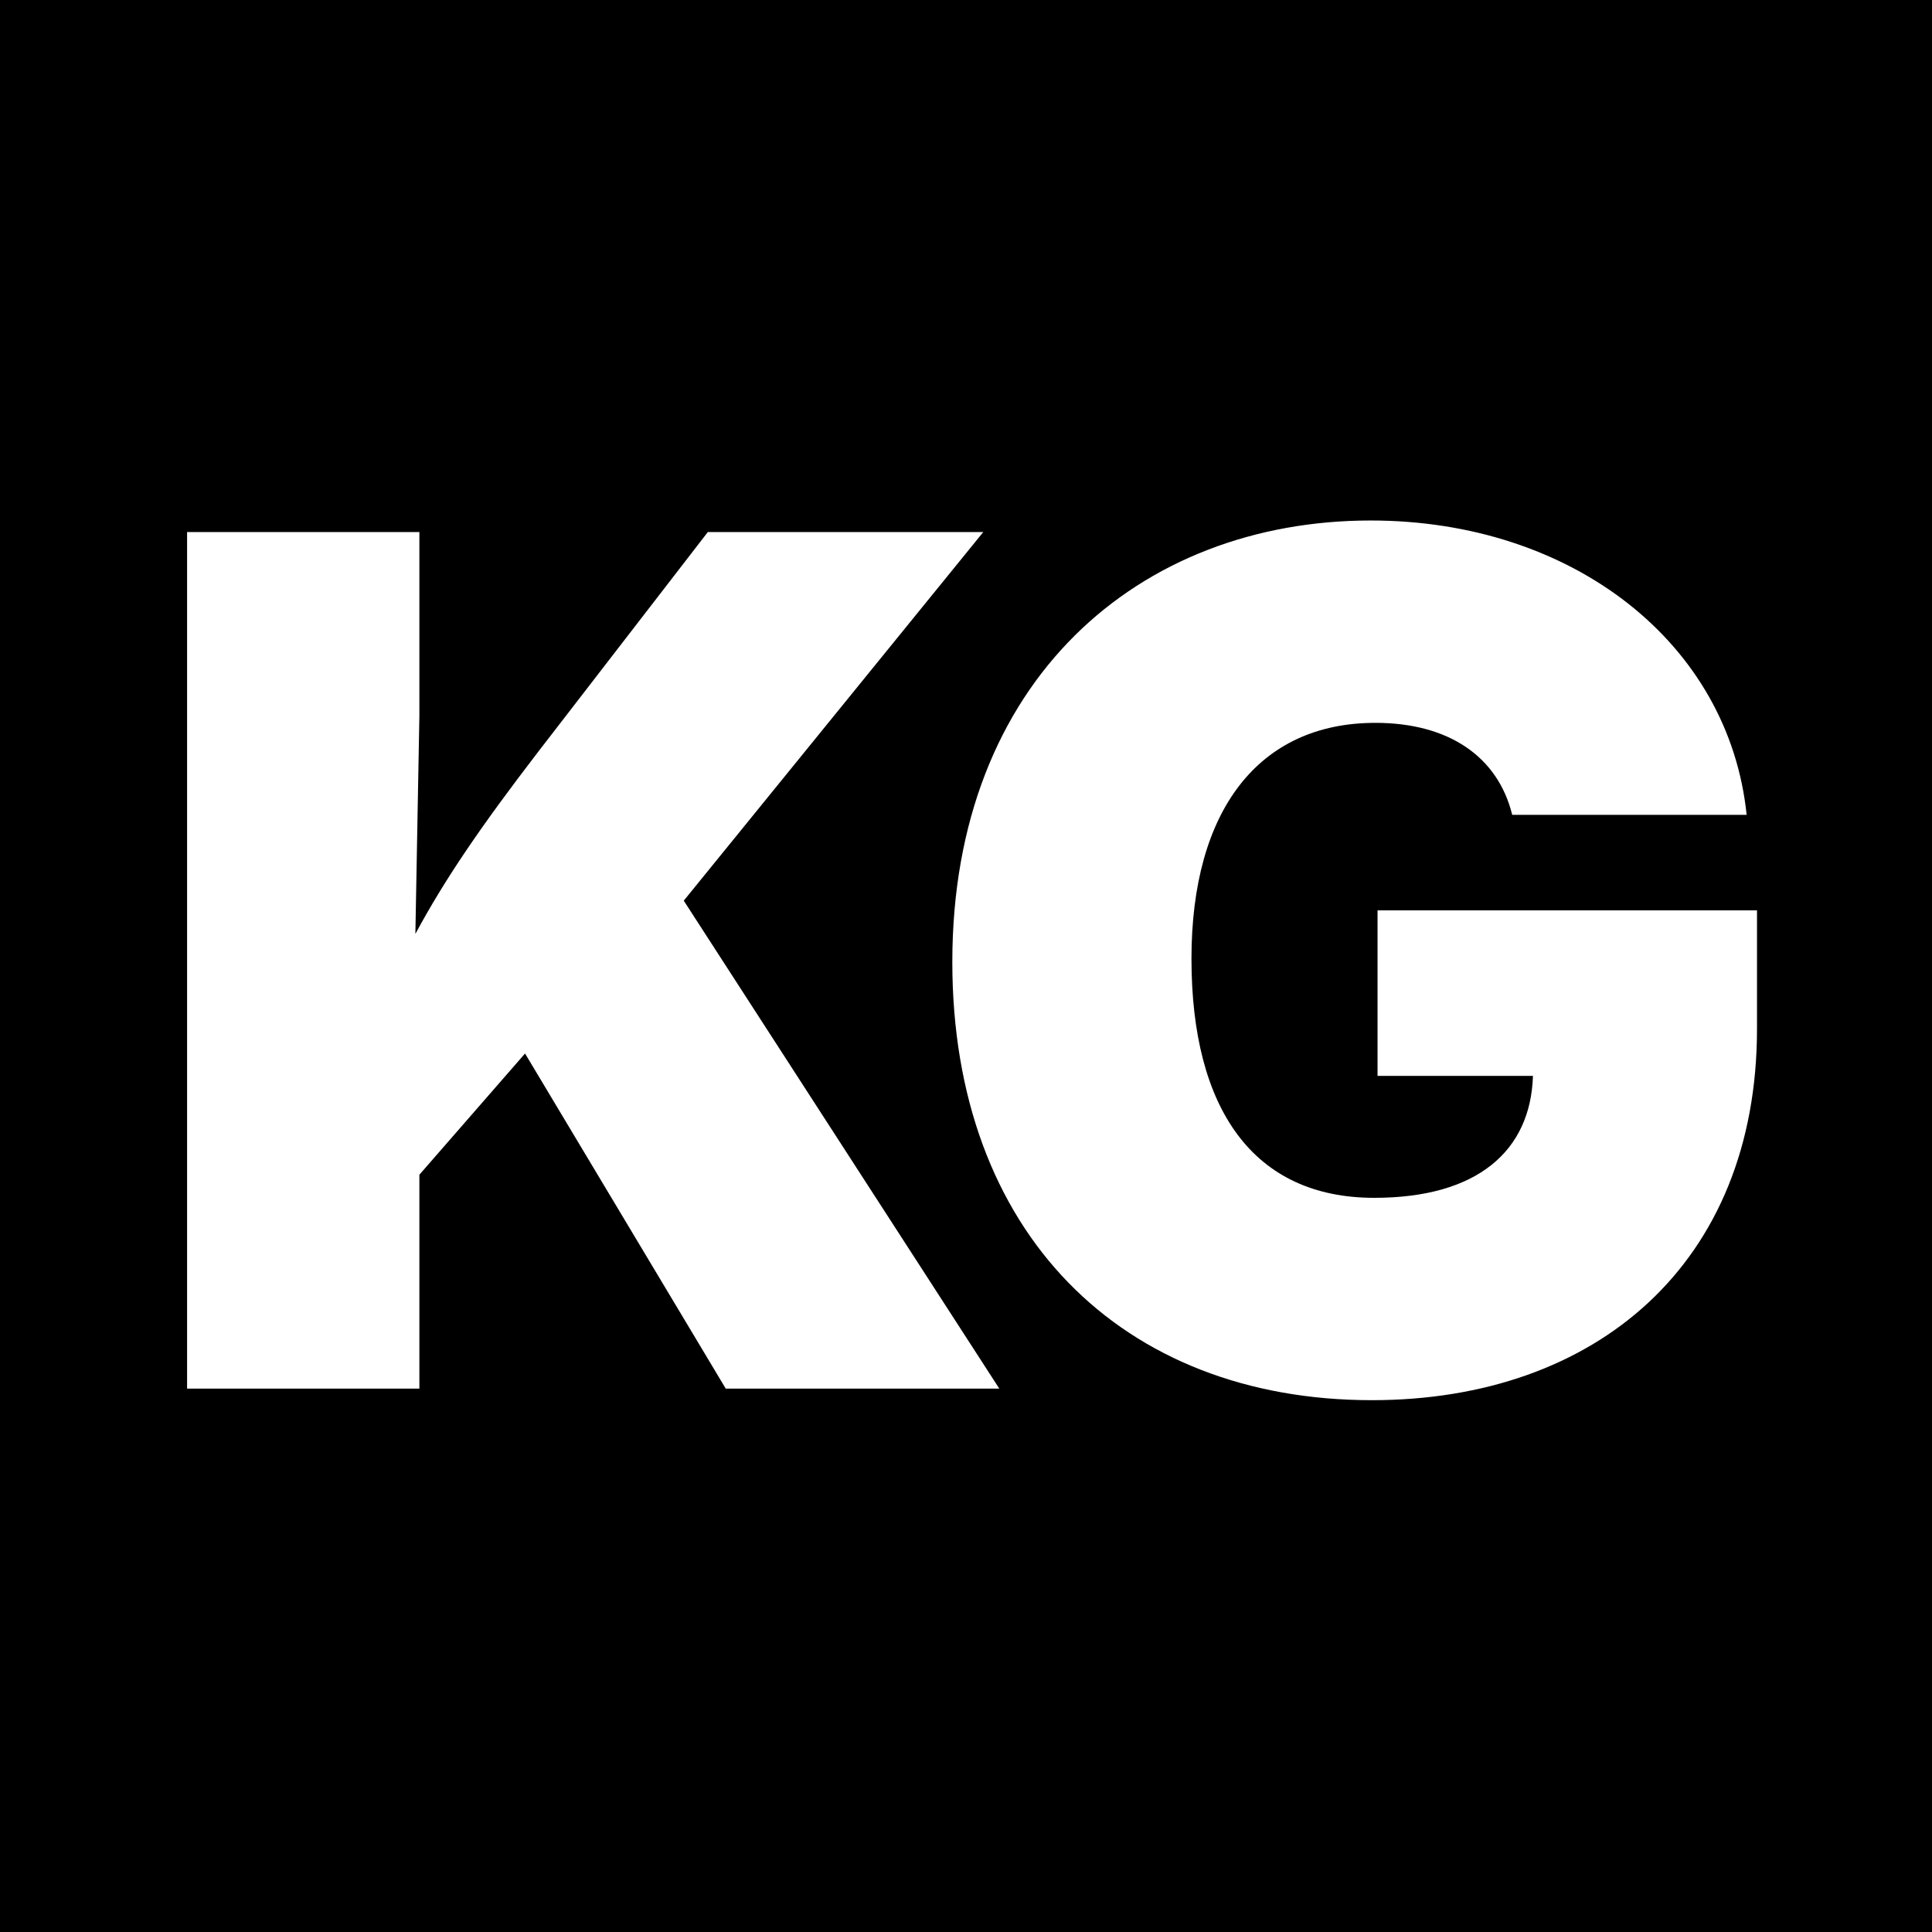
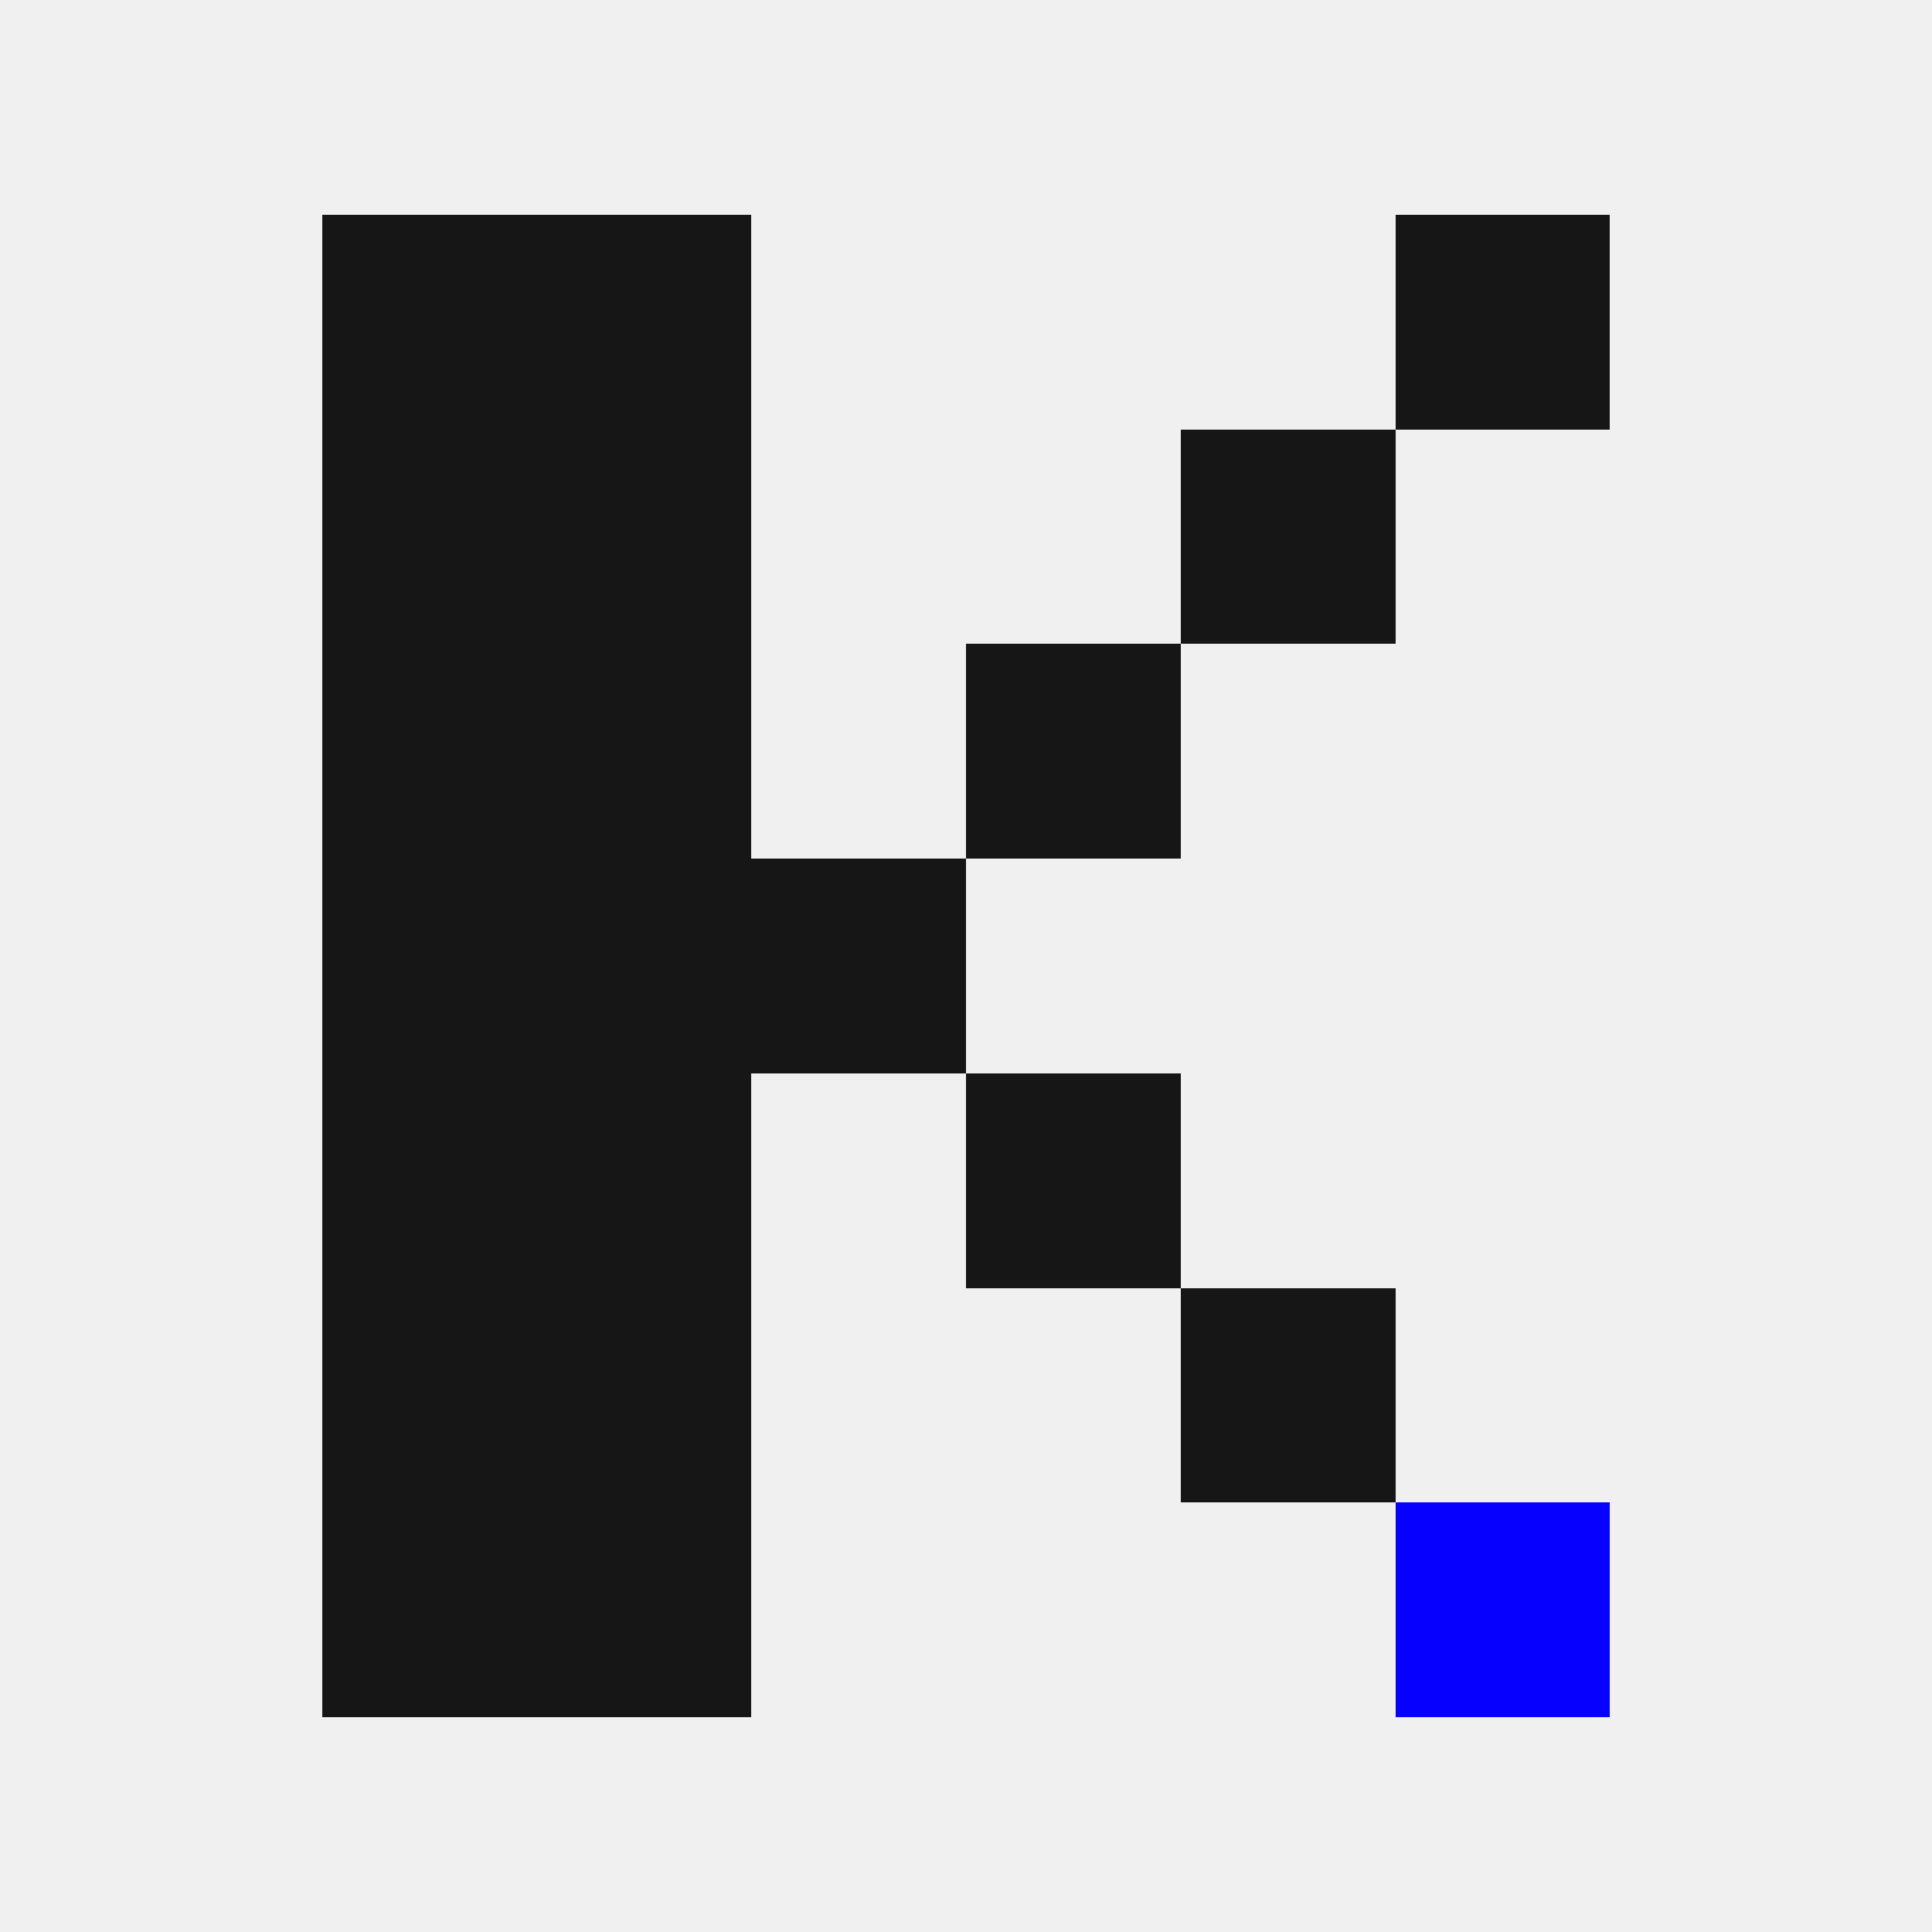
- <svg xmlns="http://www.w3.org/2000/svg" viewBox="0 0 128 128">
-   <rect width="128" height="128" fill="#000" />
-   <text x="64" y="92" text-anchor="middle" font-family="Helvetica Neue, Arial Black, Inter, system-ui, sans-serif" font-weight="900" font-size="78" fill="#fff" letter-spacing="-4">KG</text>
+ <svg xmlns="http://www.w3.org/2000/svg" viewBox="0 0 36 36" shape-rendering="crispEdges">
+   <style>
+     .c { fill: #161616 }
+     .a { fill: #0500ff }
+     @media (prefers-color-scheme: dark) {
+       .c { fill: #ecebe6 }
+       .a { fill: #3d5afe }
+     }
+   </style>
+   <g class="c">
+     <rect x="6" y="4" width="8" height="28" />
+     <rect x="26" y="4" width="4" height="4" />
+     <rect x="22" y="8" width="4" height="4" />
+     <rect x="18" y="12" width="4" height="4" />
+     <rect x="14" y="16" width="4" height="4" />
+     <rect x="18" y="20" width="4" height="4" />
+     <rect x="22" y="24" width="4" height="4" />
+   </g>
+   <rect class="a" x="26" y="28" width="4" height="4" />
</svg>
